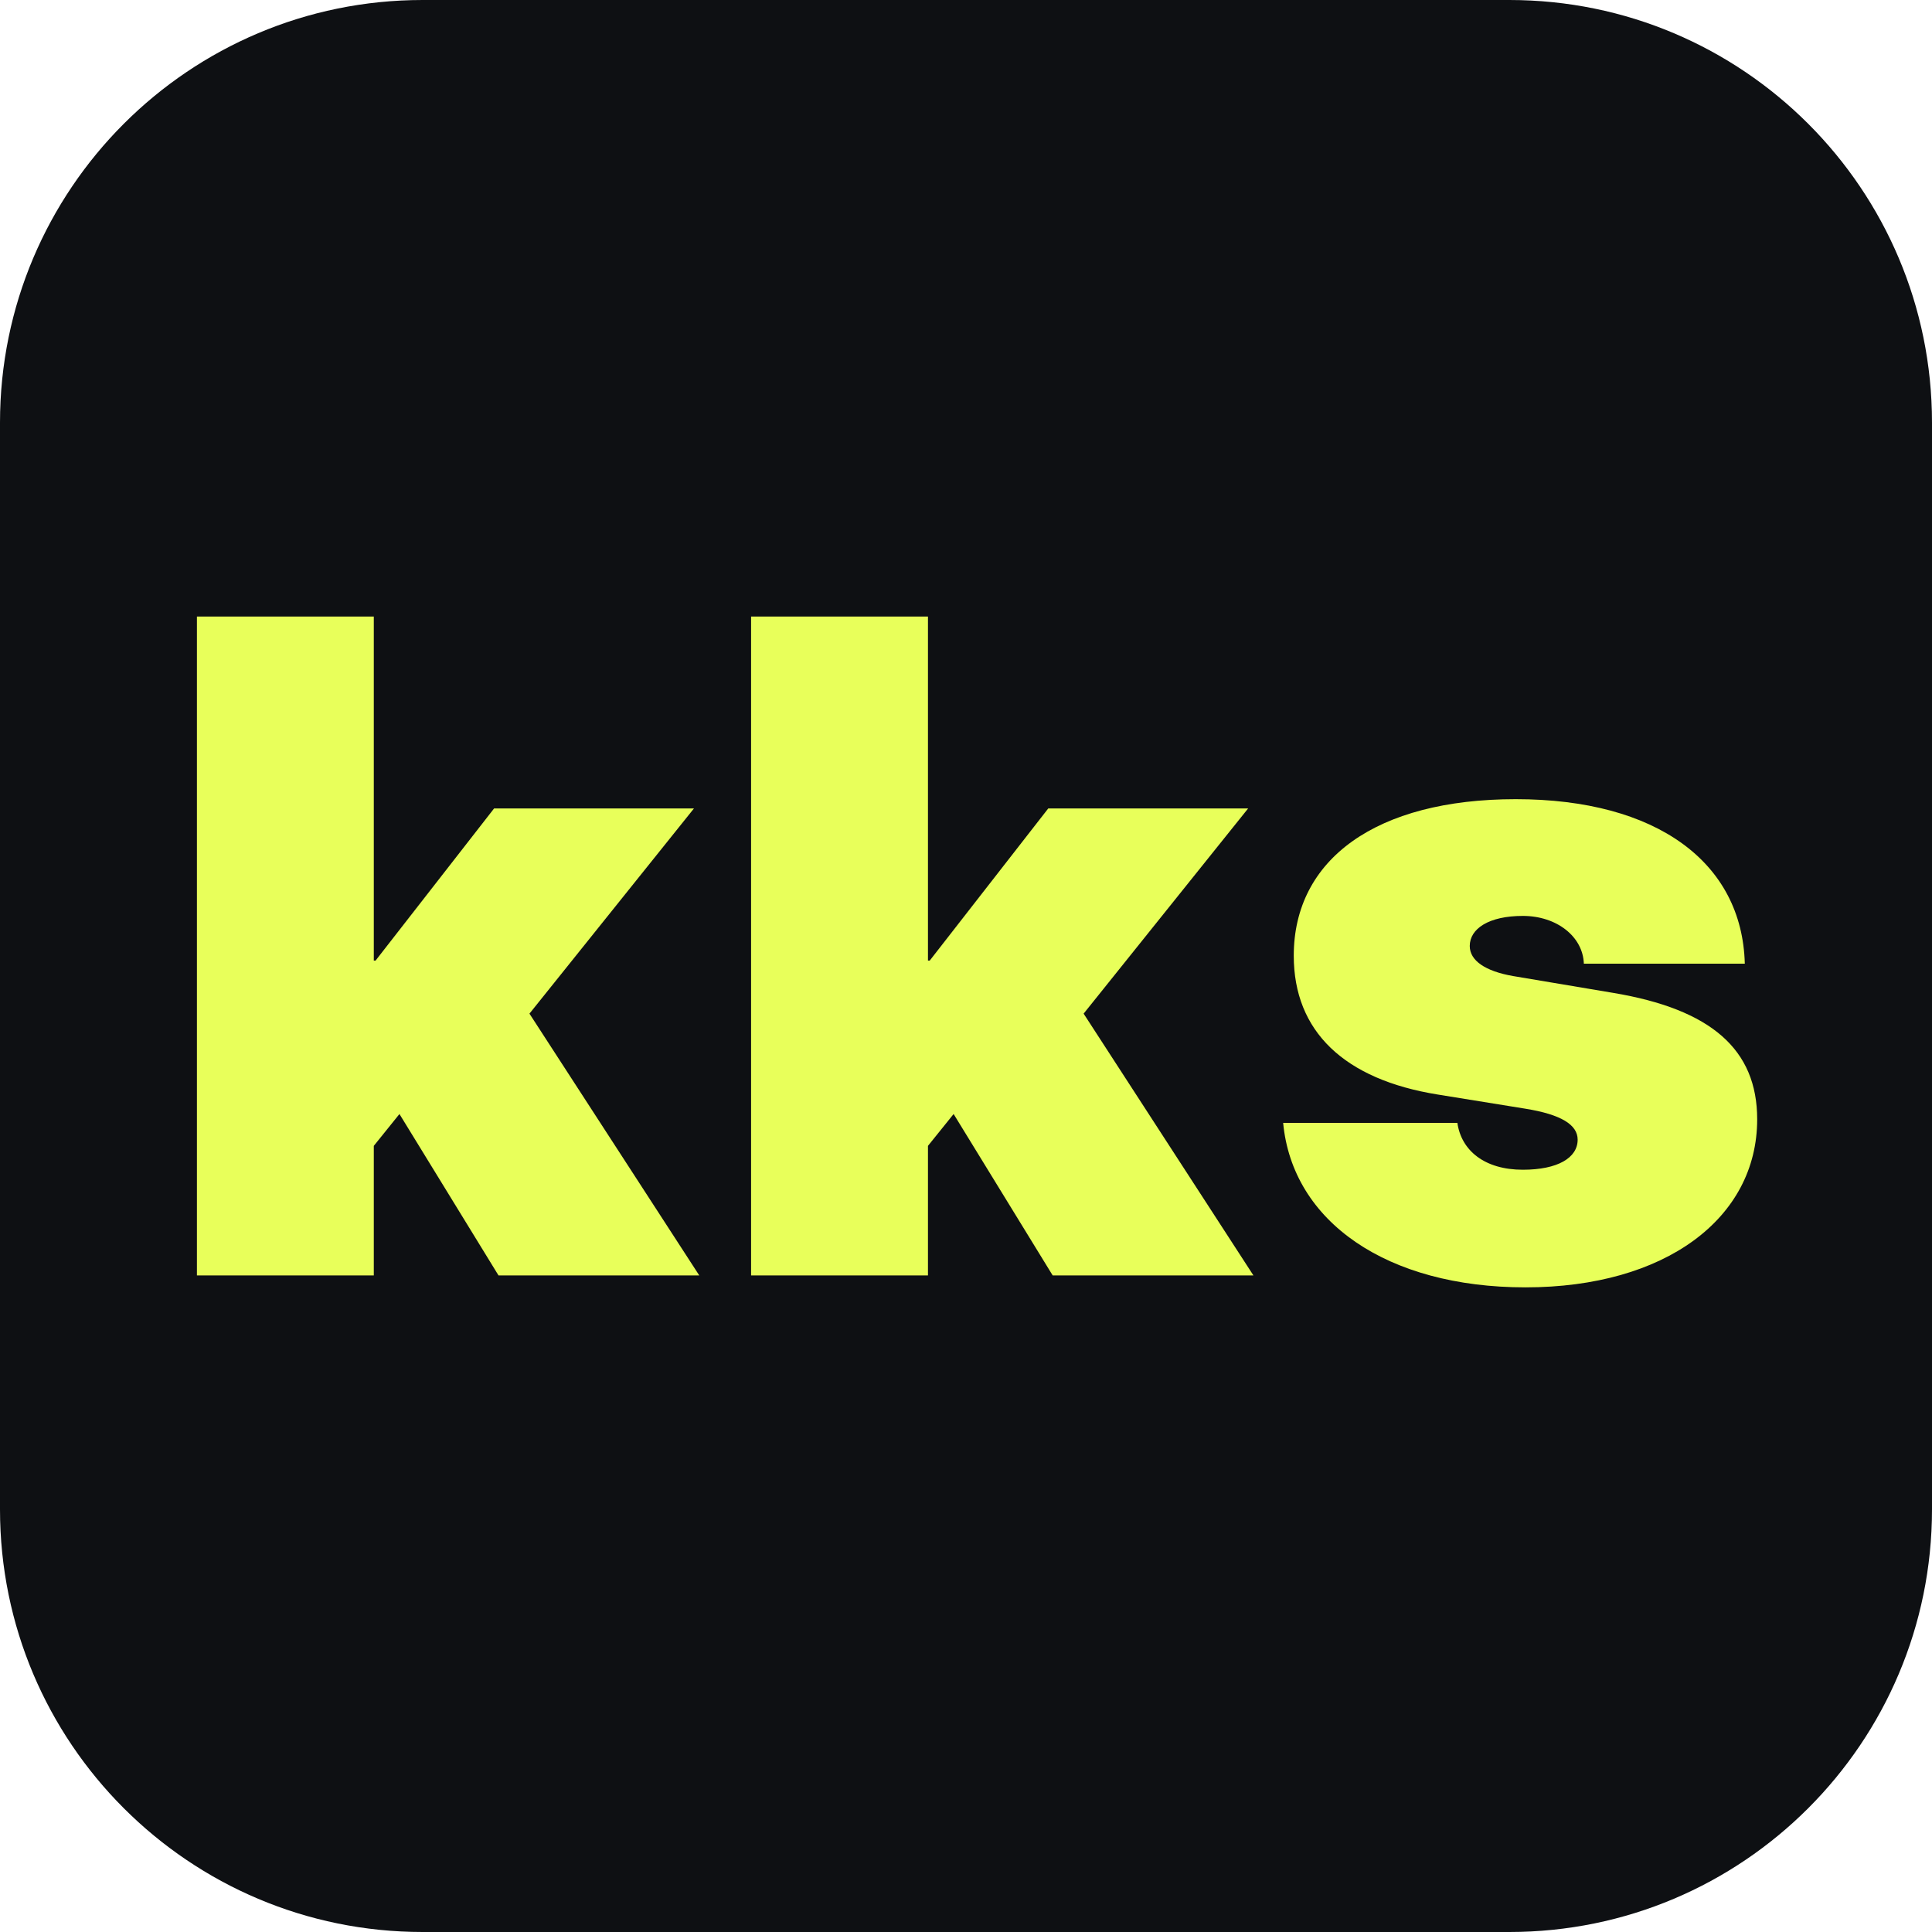
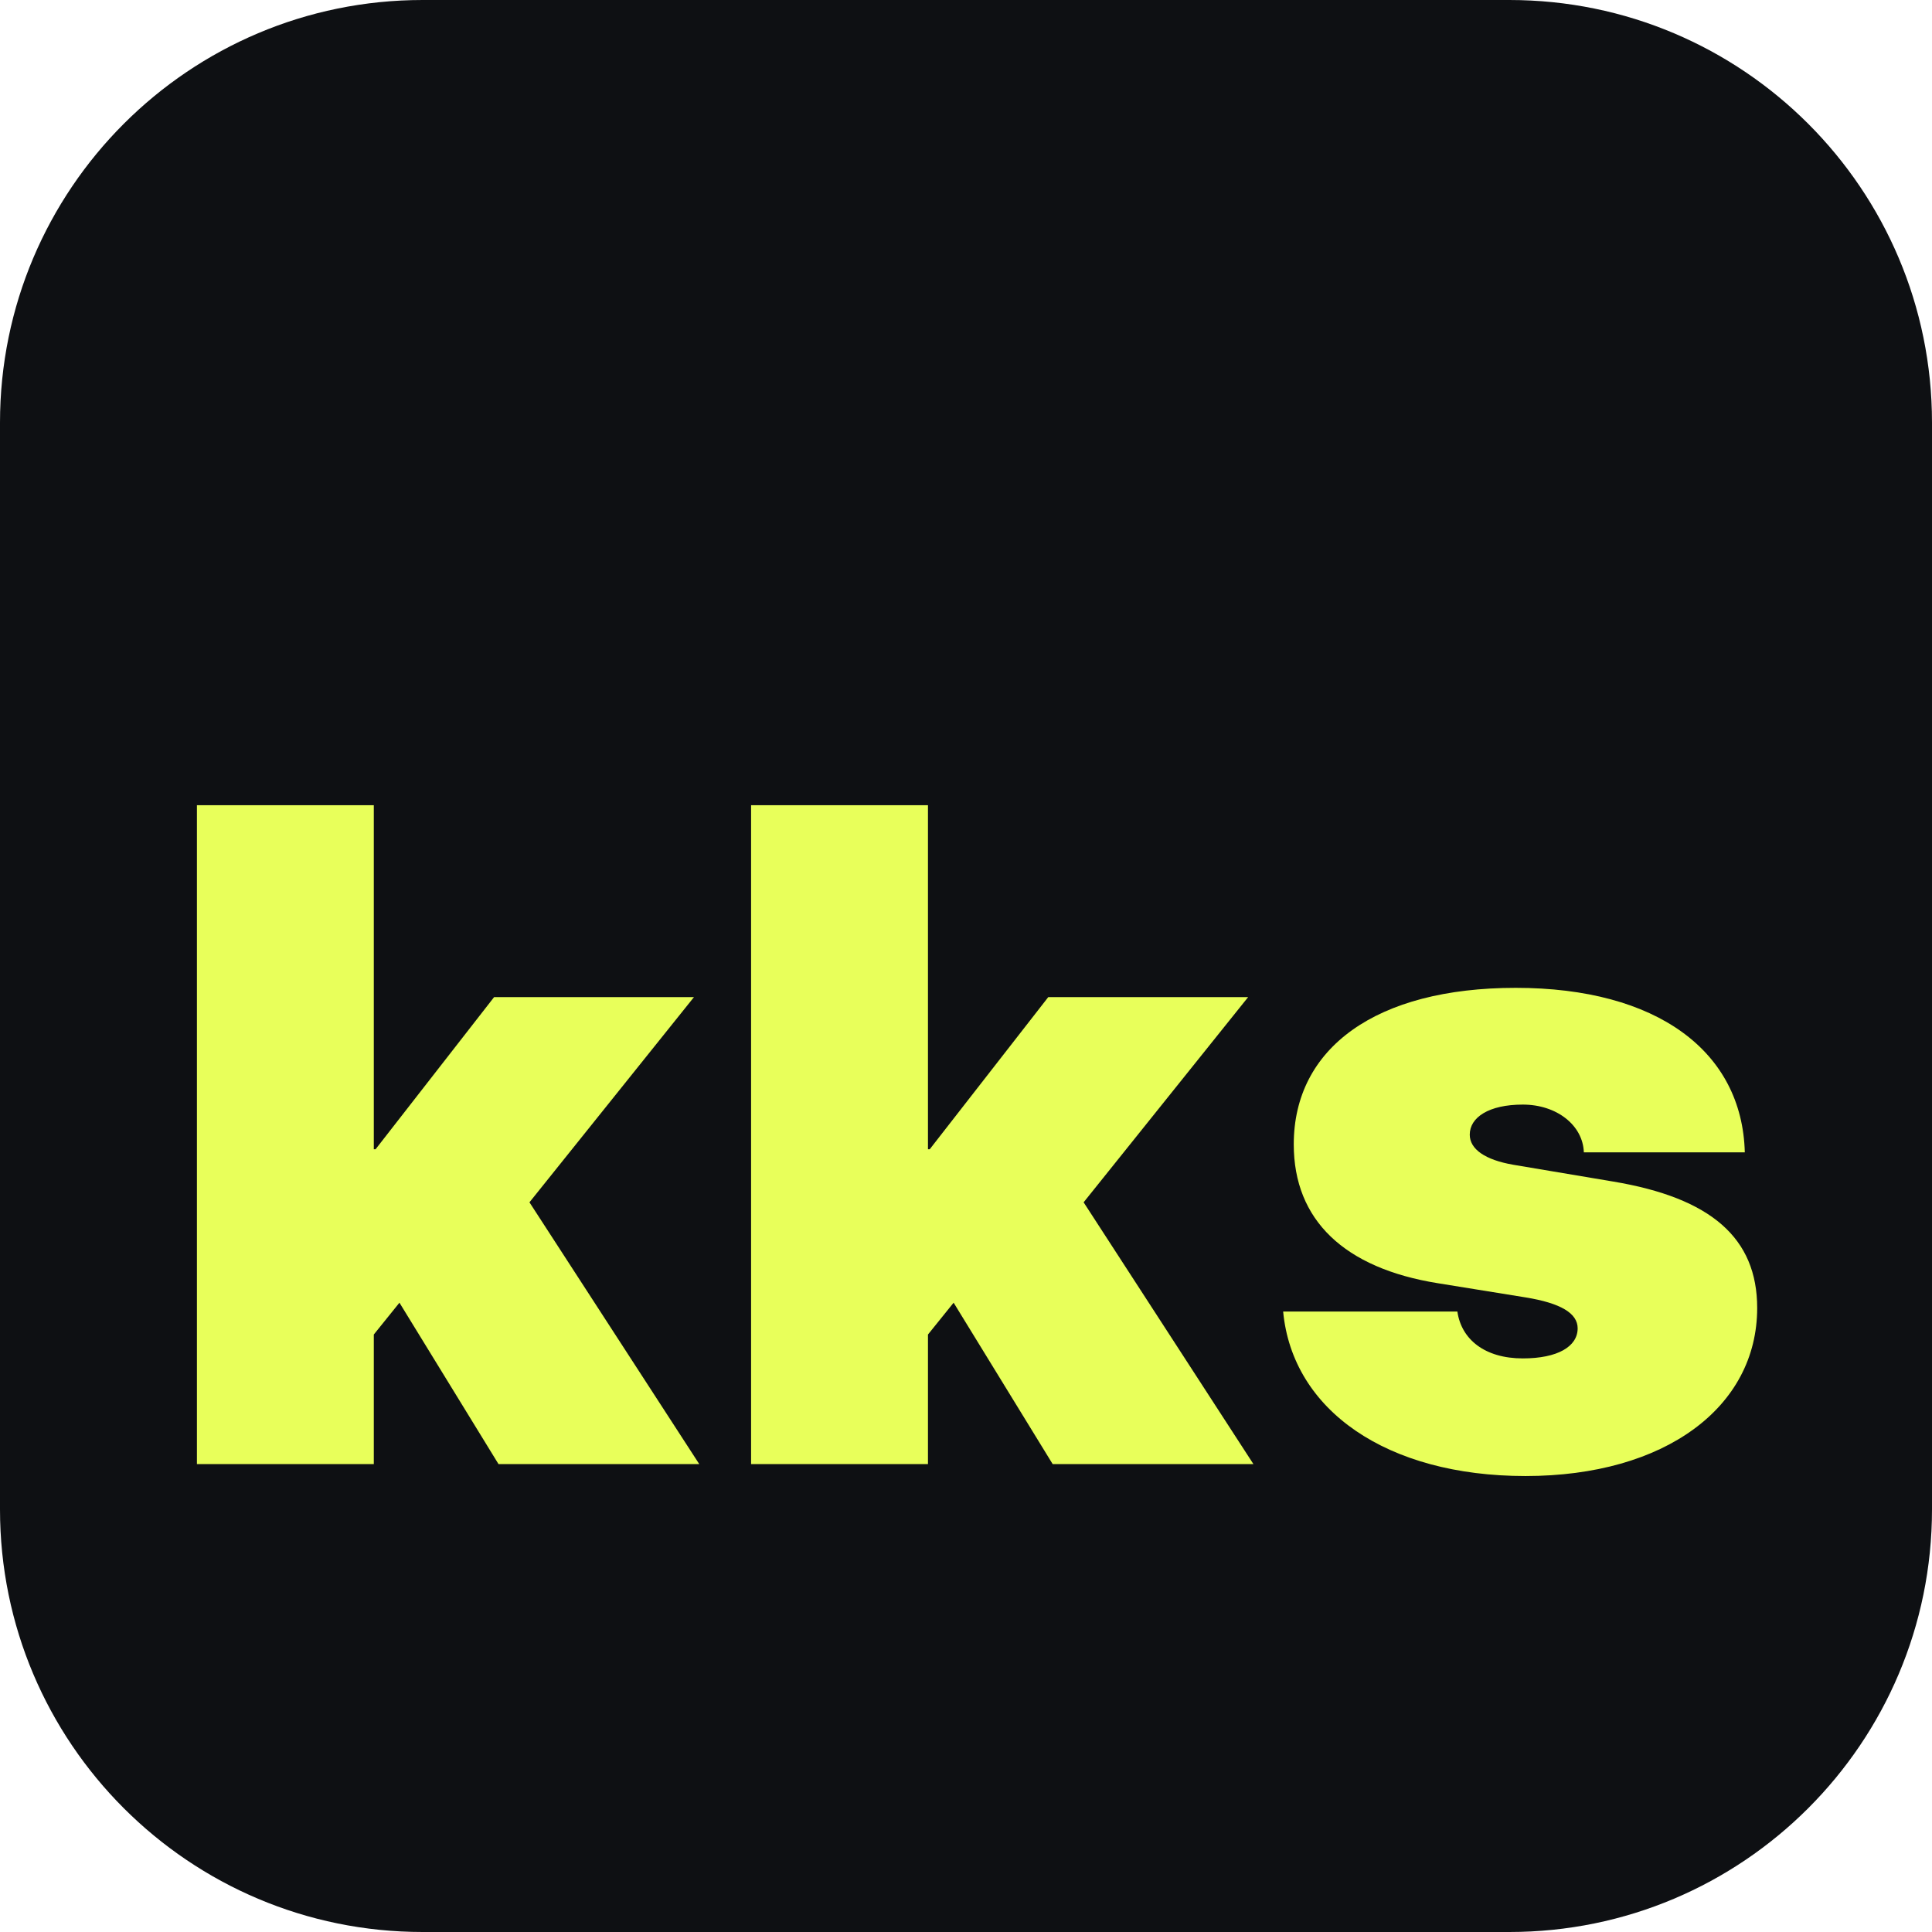
<svg xmlns="http://www.w3.org/2000/svg" viewBox="0 0 512 512">
  <rect width="512" height="512" rx="112" fill="#0e1013" />
-   <path d="M52.188 338.0H99.062V303.664L105.859 295.227L132.109 338.0H185.312L140.312 268.625L183.906 214.25H130.938L99.531 254.562H99.062V163.391H52.188ZM199.047 338.0H245.922V303.664L252.719 295.227L278.969 338.0H332.172L287.172 268.625L330.766 214.25H277.797L246.391 254.562H245.922V163.391H199.047ZM404.266 341.164C441.297 341.164 465.672 322.883 465.672 296.633C465.672 278.117 453.484 267.453 427.469 263.117L400.984 258.664C393.602 257.375 389.5 254.562 389.5 250.695C389.5 246.125 394.539 242.727 403.562 242.727C412.586 242.727 419.5 248.234 419.734 255.383H462.391C461.688 228.547 439.07 211.789 401.688 211.789C364.656 211.789 342.859 227.727 342.859 253.273C342.859 273.312 356.219 286.086 381.062 290.07L404.266 293.82C413.641 295.344 418.094 298.039 418.094 302.023C418.094 306.828 412.82 309.992 403.562 309.992C393.484 309.992 387.273 304.953 386.219 297.57H340.047C342.508 323.703 367.469 341.164 404.266 341.164Z" fill="#e8ff5a" />
+   <path d="M52.188 388.0H99.062V353.664L105.859 345.227L132.109 388.0H185.312L140.312 318.625L183.906 264.25H130.938L99.531 304.562H99.062V213.391H52.188ZM199.047 388.0H245.922V353.664L252.719 345.227L278.969 388.0H332.172L287.172 318.625L330.766 264.25H277.797L246.391 304.562H245.922V213.391H199.047ZM404.266 391.164C441.297 391.164 465.672 372.883 465.672 346.633C465.672 328.117 453.484 317.453 427.469 313.117L400.984 308.664C393.602 307.375 389.5 304.562 389.5 300.695C389.5 296.125 394.539 292.727 403.562 292.727C412.586 292.727 419.5 298.234 419.734 305.383H462.391C461.688 278.547 439.07 261.789 401.688 261.789C364.656 261.789 342.859 277.727 342.859 303.273C342.859 323.312 356.219 336.086 381.062 340.07L404.266 343.82C413.641 345.344 418.094 348.039 418.094 352.023C418.094 356.828 412.82 359.992 403.562 359.992C393.484 359.992 387.273 354.953 386.219 347.57H340.047C342.508 373.703 367.469 391.164 404.266 391.164Z" fill="#e8ff5a" />
</svg>
